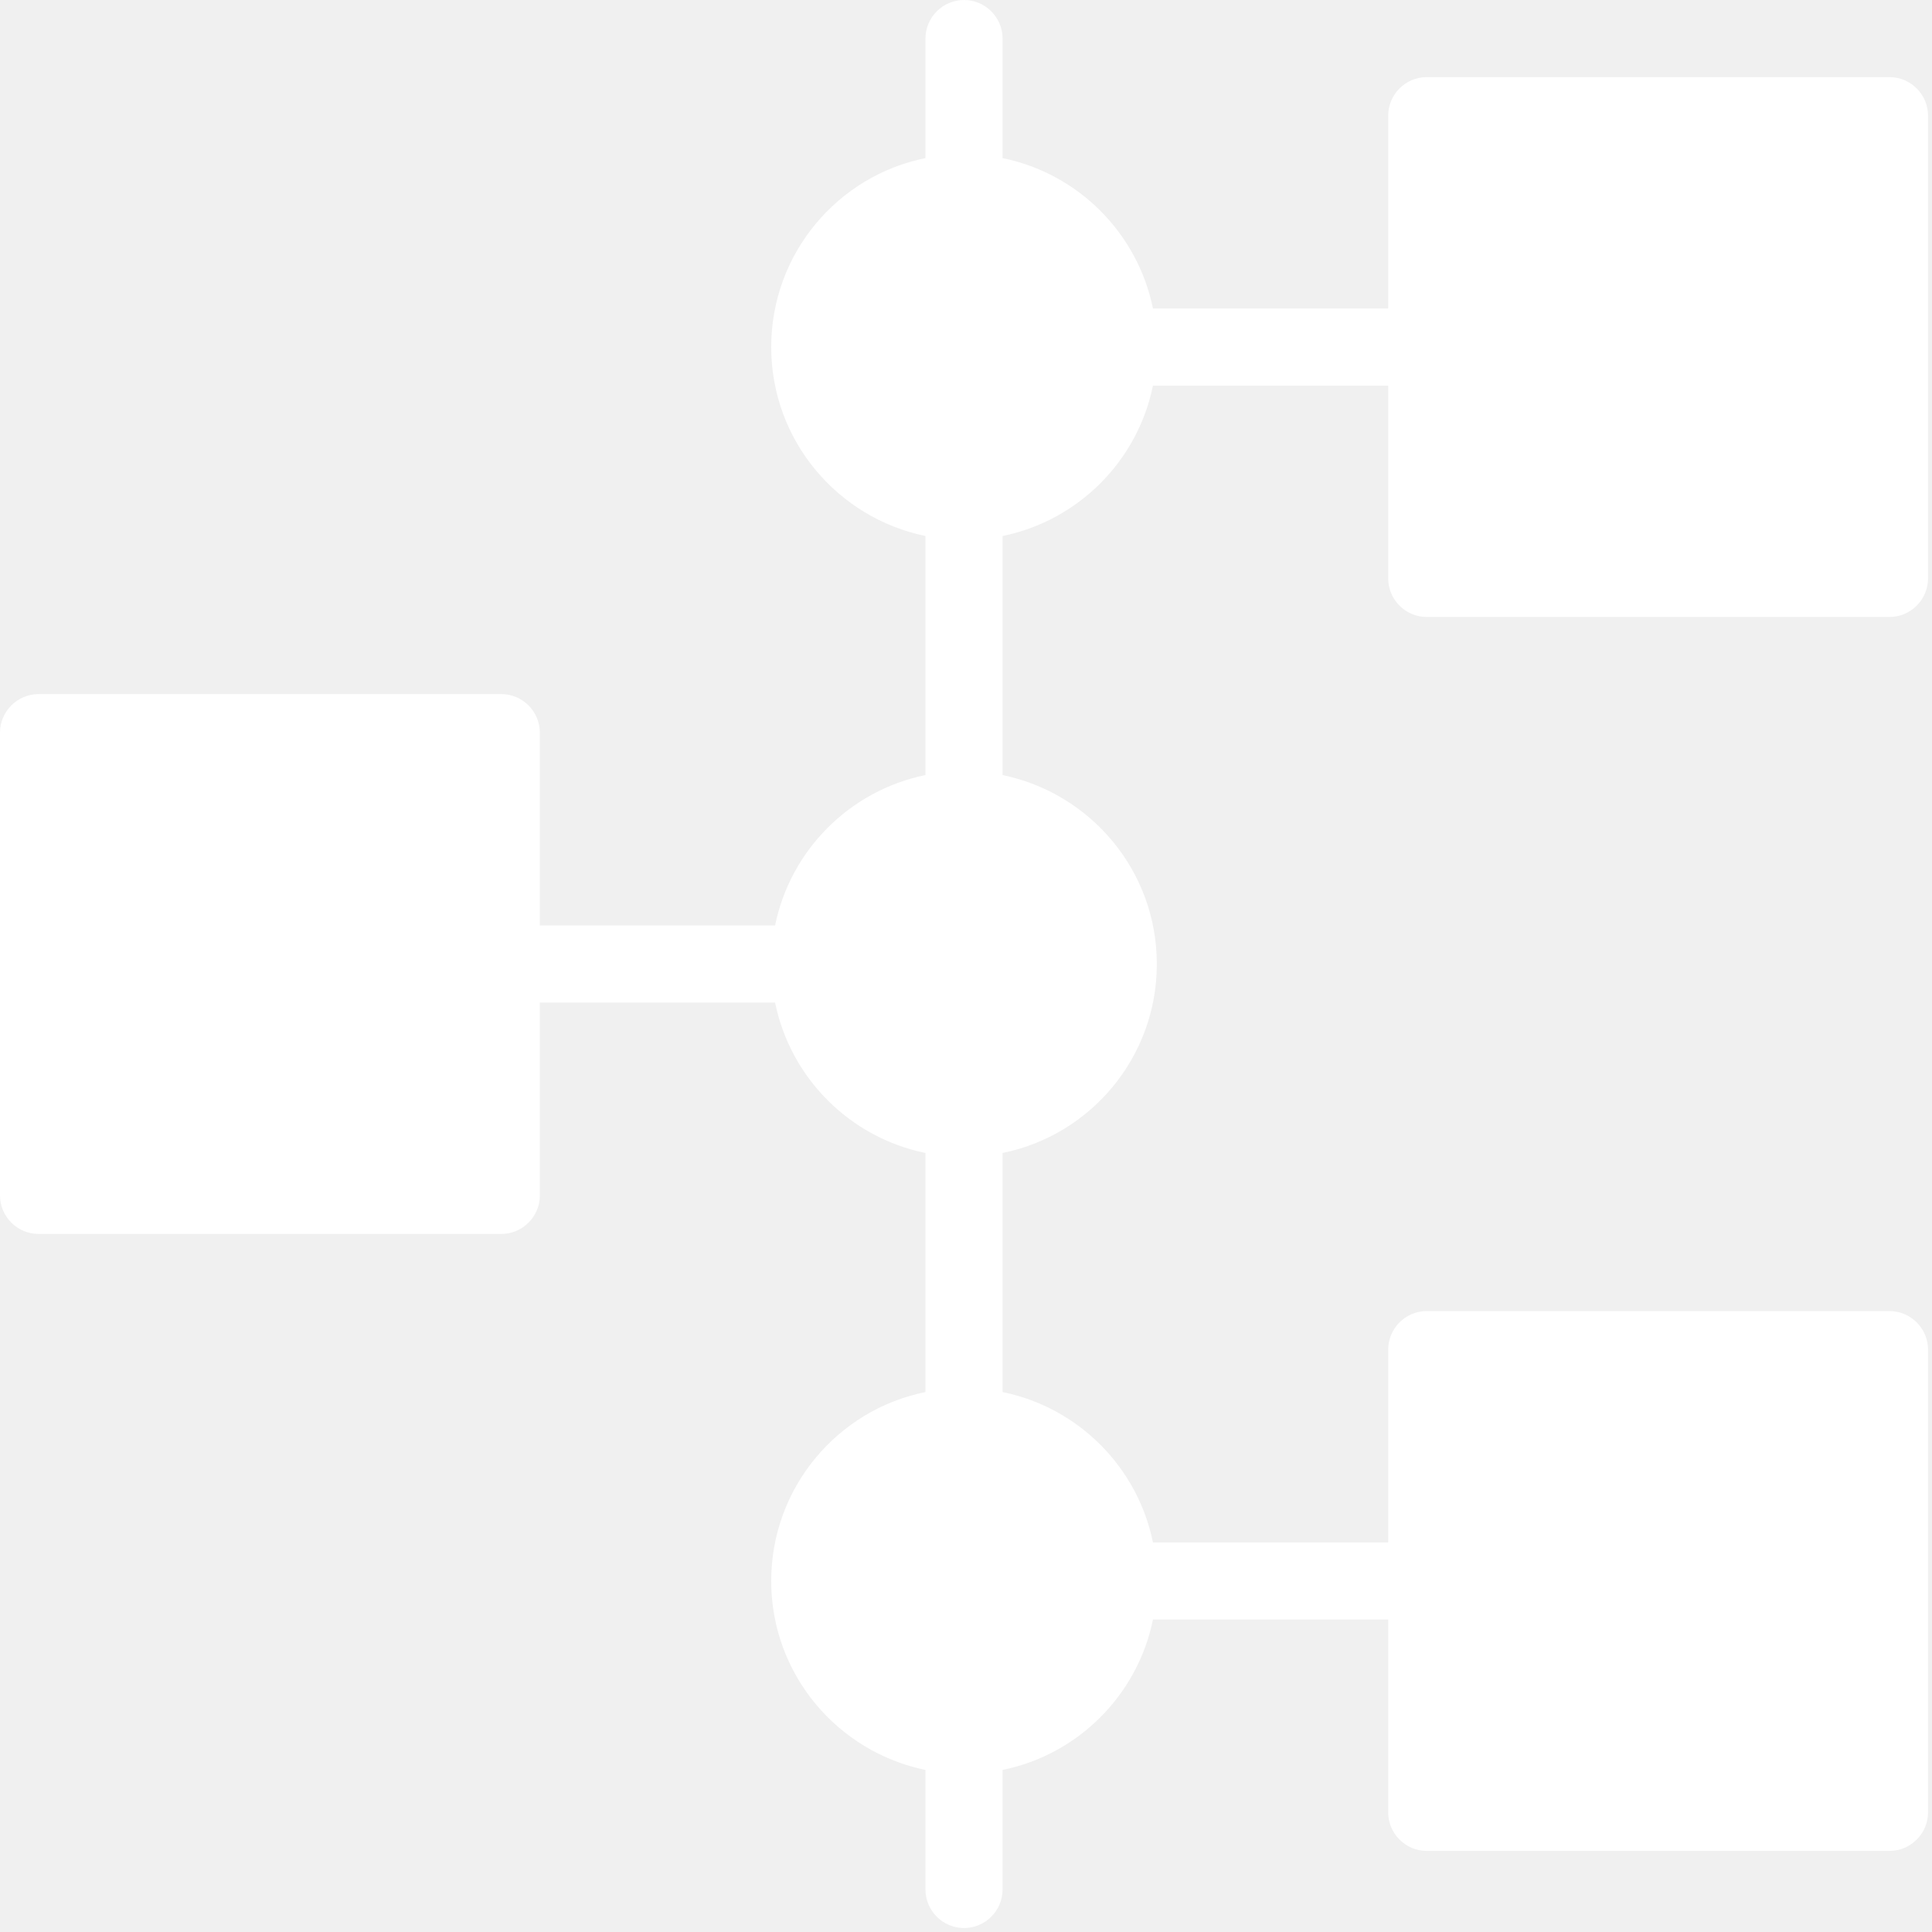
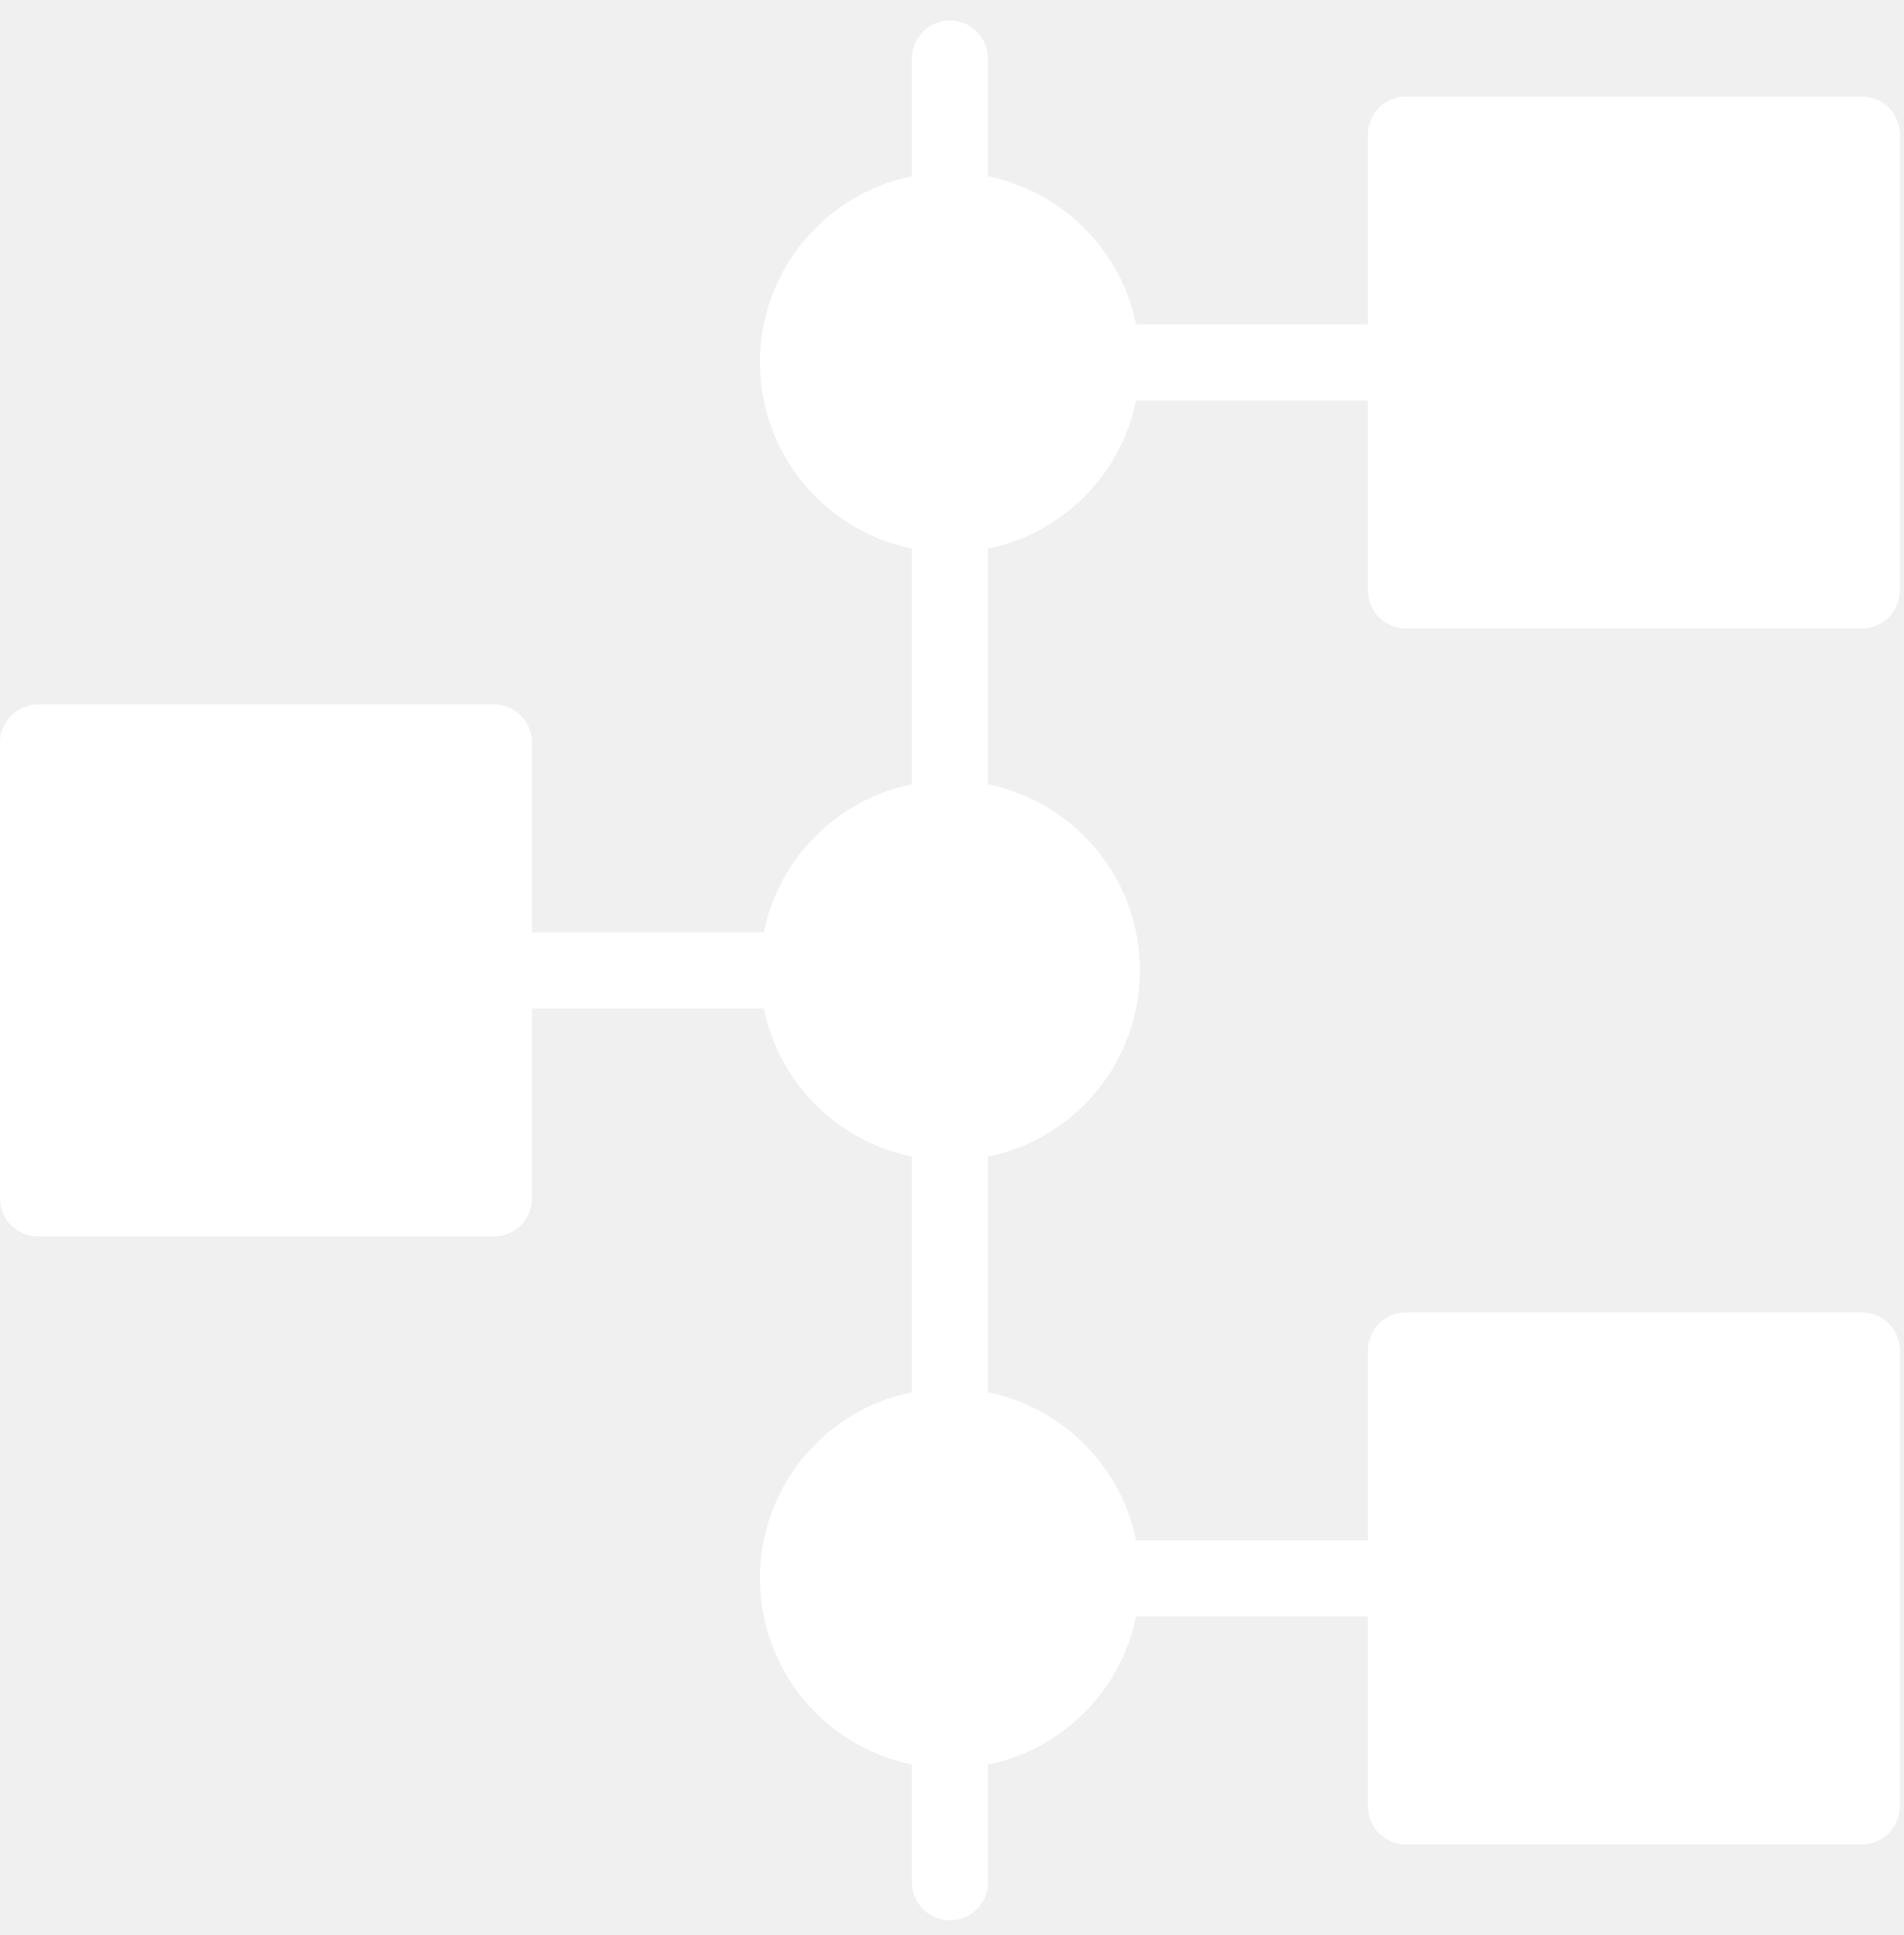
- <svg xmlns="http://www.w3.org/2000/svg" width="61" height="61" viewBox="0 0 61 61" fill="none">
-   <path d="M45.047 19.48H59.657C60.327 19.48 60.875 18.932 60.875 18.262V3.652C60.875 2.983 60.327 2.435 59.657 2.435H45.047C44.378 2.435 43.83 2.983 43.83 3.652V9.74H36.403C35.916 7.354 34.041 5.479 31.655 4.992V1.218C31.655 0.548 31.107 0 30.438 0C29.768 0 29.22 0.548 29.22 1.218V4.992C26.444 5.552 24.35 8.011 24.35 10.957C24.35 13.904 26.444 16.351 29.22 16.923V24.472C26.834 24.959 24.959 26.834 24.472 29.22H17.045V23.133C17.045 22.463 16.497 21.915 15.828 21.915H1.218C0.548 21.915 0 22.463 0 23.133V37.742C0 38.412 0.548 38.96 1.218 38.96H15.828C16.497 38.96 17.045 38.412 17.045 37.742V31.655H24.472C24.959 34.041 26.834 35.916 29.22 36.403V43.952C26.444 44.512 24.35 46.971 24.35 49.917C24.35 52.864 26.444 55.311 29.22 55.883V59.657C29.22 60.327 29.768 60.875 30.438 60.875C31.107 60.875 31.655 60.327 31.655 59.657V55.883C34.041 55.396 35.916 53.521 36.403 51.135H43.83V57.222C43.83 57.892 44.378 58.44 45.047 58.44H59.657C60.327 58.44 60.875 57.892 60.875 57.222V42.612C60.875 41.943 60.327 41.395 59.657 41.395H45.047C44.378 41.395 43.83 41.943 43.83 42.612V48.7H36.403C35.916 46.314 34.041 44.439 31.655 43.952V36.403C34.431 35.843 36.525 33.384 36.525 30.438C36.525 27.491 34.431 25.044 31.655 24.472V16.923C34.041 16.436 35.916 14.561 36.403 12.175H43.83V18.262C43.83 18.932 44.378 19.48 45.047 19.48Z" fill="white" />
+ <svg xmlns="http://www.w3.org/2000/svg" width="61" height="62" viewBox="0 0 61 62" fill="none">
+   <path d="M45.047 20.136H59.657C60.327 20.136 60.875 19.588 60.875 18.919V4.309C60.875 3.639 60.327 3.091 59.657 3.091H45.047C44.378 3.091 43.83 3.639 43.83 4.309V10.396H36.403C35.916 8.01 34.041 6.135 31.655 5.648V1.874C31.655 1.204 31.107 0.656 30.438 0.656C29.768 0.656 29.22 1.204 29.22 1.874V5.648C26.444 6.208 24.35 8.667 24.35 11.614C24.35 14.56 26.444 17.007 29.22 17.579V25.128C26.834 25.615 24.959 27.49 24.472 29.876H17.045V23.789C17.045 23.119 16.497 22.571 15.828 22.571H1.218C0.548 22.571 0 23.119 0 23.789V38.399C0 39.068 0.548 39.616 1.218 39.616H15.828C16.497 39.616 17.045 39.068 17.045 38.399V32.311H24.472C24.959 34.697 26.834 36.572 29.22 37.059V44.608C26.444 45.168 24.35 47.627 24.35 50.574C24.35 53.52 26.444 55.967 29.22 56.539V60.314C29.22 60.983 29.768 61.531 30.438 61.531C31.107 61.531 31.655 60.983 31.655 60.314V56.539C34.041 56.053 35.916 54.178 36.403 51.791H43.83V57.879C43.83 58.548 44.378 59.096 45.047 59.096H59.657C60.327 59.096 60.875 58.548 60.875 57.879V43.269C60.875 42.599 60.327 42.051 59.657 42.051H45.047C44.378 42.051 43.83 42.599 43.83 43.269V49.356H36.403C35.916 46.97 34.041 45.095 31.655 44.608V37.059C34.431 36.499 36.525 34.04 36.525 31.094C36.525 28.147 34.431 25.7 31.655 25.128V17.579C34.041 17.093 35.916 15.217 36.403 12.831H43.83V18.919C43.83 19.588 44.378 20.136 45.047 20.136Z" fill="white" />
</svg>
